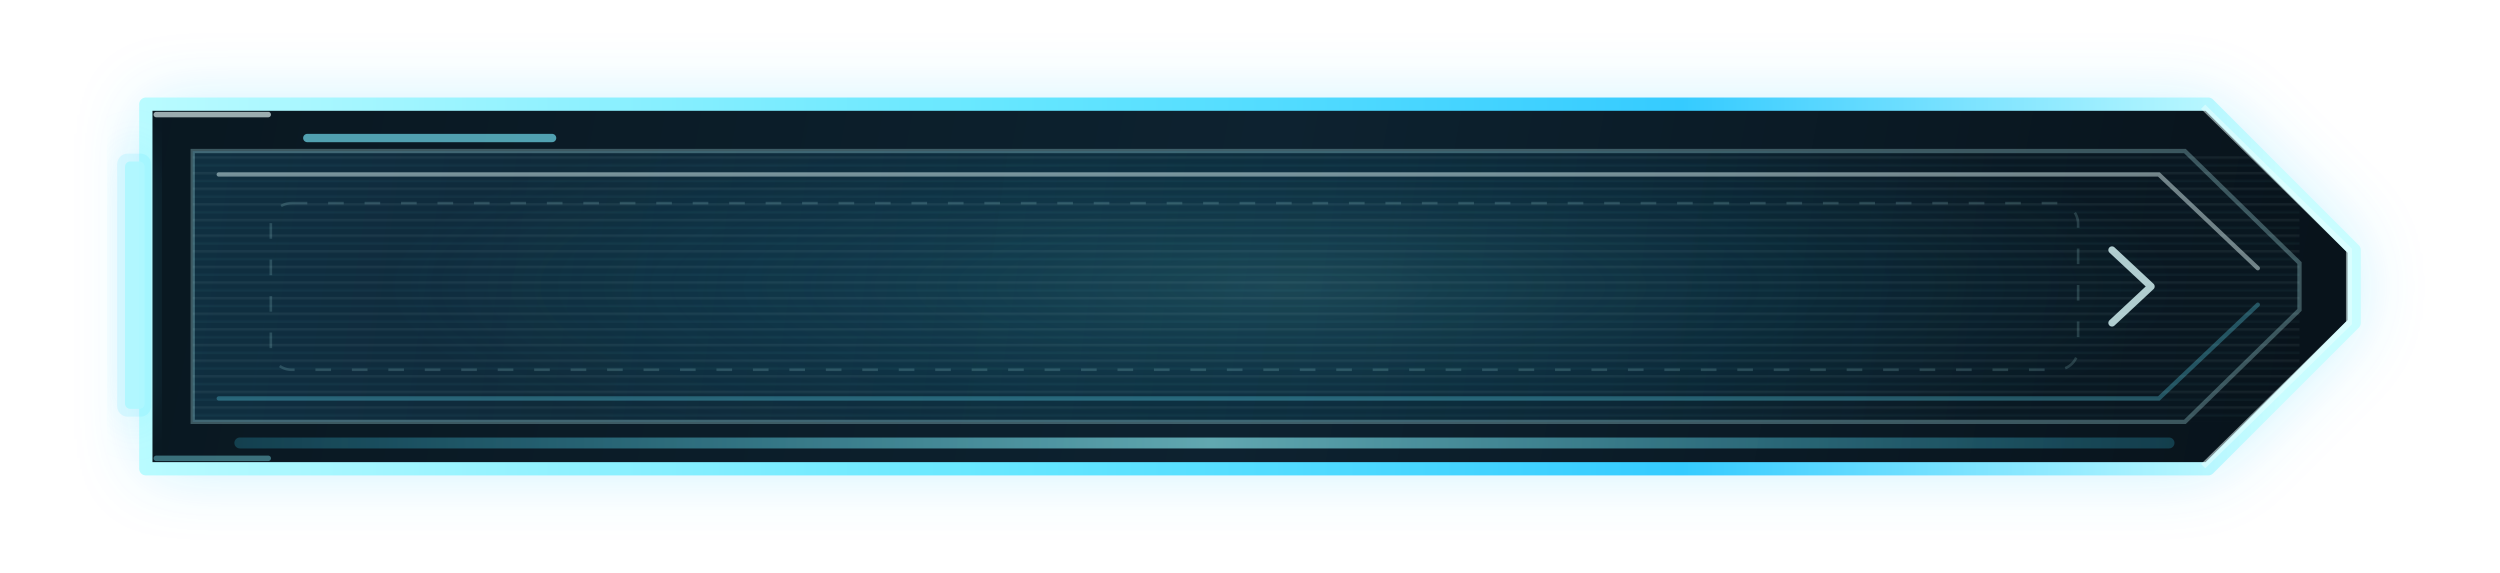
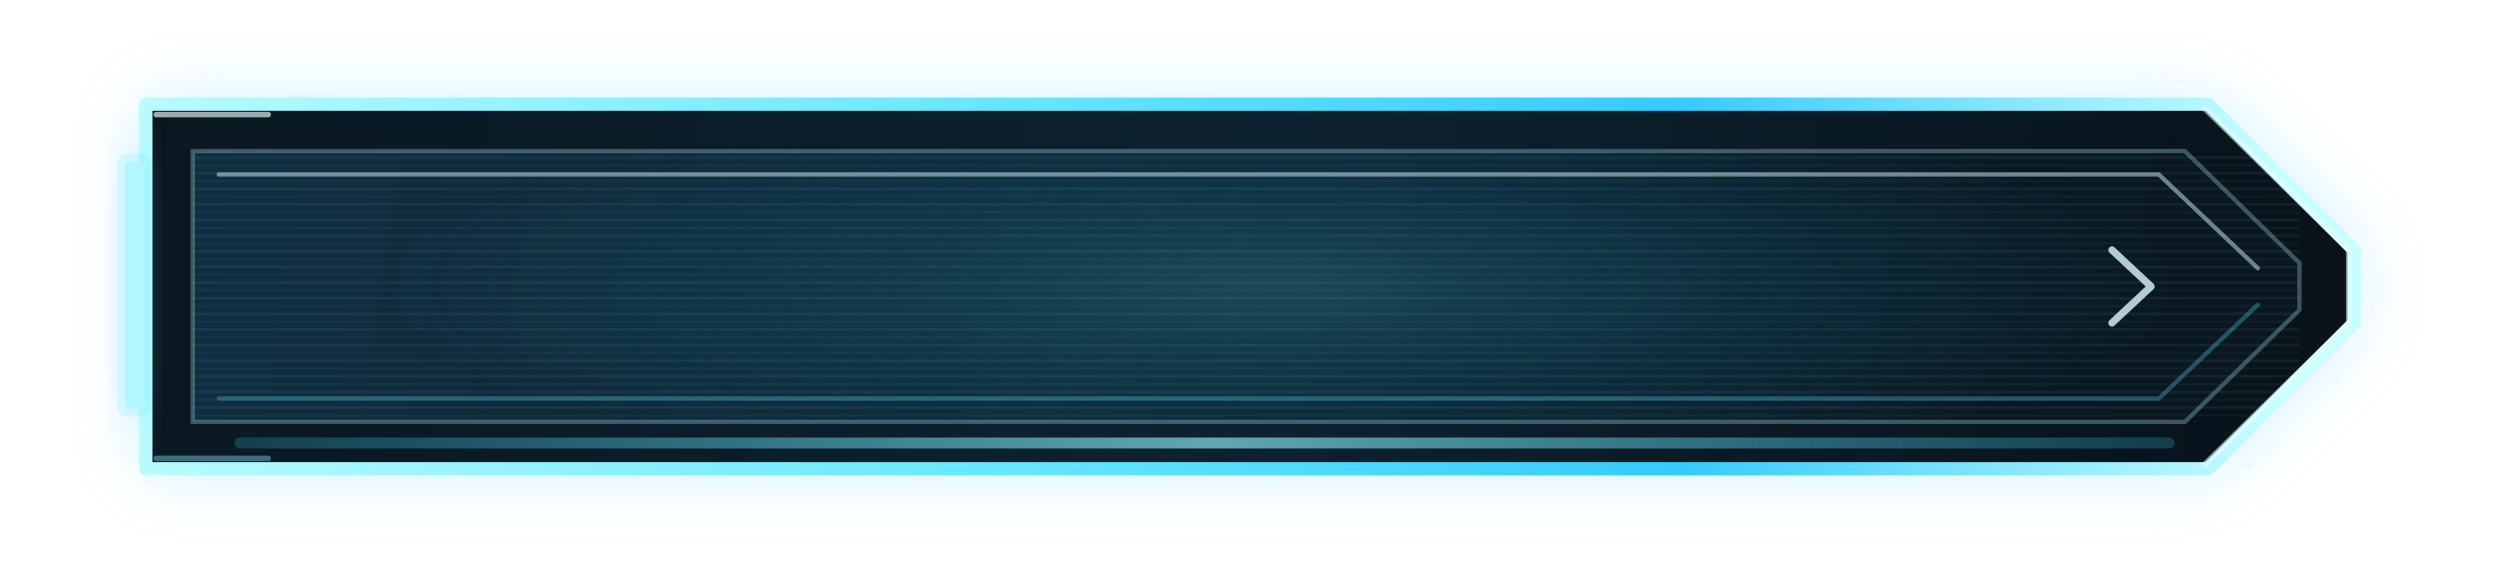
<svg xmlns="http://www.w3.org/2000/svg" width="960" height="220" viewBox="0 0 960 220" fill="none">
  <defs>
    <linearGradient id="bgGradient" x1="48" y1="34" x2="878" y2="186" gradientUnits="userSpaceOnUse">
      <stop offset="0" stop-color="#091720" />
      <stop offset="0.52" stop-color="#0D2230" />
      <stop offset="1" stop-color="#08131B" />
    </linearGradient>
    <linearGradient id="innerGradient" x1="74" y1="54" x2="834" y2="166" gradientUnits="userSpaceOnUse">
      <stop offset="0" stop-color="#103042" stop-opacity="0.96" />
      <stop offset="1" stop-color="#091721" stop-opacity="0.86" />
    </linearGradient>
    <linearGradient id="strokeGradient" x1="54" y1="42" x2="876" y2="42" gradientUnits="userSpaceOnUse">
      <stop offset="0" stop-color="#B9FBFF" />
      <stop offset="0.4" stop-color="#66E7FF" />
      <stop offset="0.72" stop-color="#35CBFF" />
      <stop offset="1" stop-color="#C9FDFF" />
    </linearGradient>
    <linearGradient id="accentGradient" x1="54" y1="174" x2="876" y2="174" gradientUnits="userSpaceOnUse">
      <stop offset="0" stop-color="#30D7FF" stop-opacity="0.16" />
      <stop offset="0.5" stop-color="#95FAFF" stop-opacity="0.62" />
      <stop offset="1" stop-color="#30D7FF" stop-opacity="0.16" />
    </linearGradient>
    <radialGradient id="coreGlow" cx="0" cy="0" r="1" gradientUnits="userSpaceOnUse" gradientTransform="translate(492 110) rotate(180) scale(345 78)">
      <stop offset="0" stop-color="#5FEFFF" stop-opacity="0.18" />
      <stop offset="0.58" stop-color="#1FCBFF" stop-opacity="0.08" />
      <stop offset="1" stop-color="#1FCBFF" stop-opacity="0" />
    </radialGradient>
    <filter id="outerGlow" x="-35%" y="-120%" width="170%" height="340%" color-interpolation-filters="sRGB">
      <feDropShadow dx="0" dy="0" stdDeviation="6" flood-color="#57E7FF" flood-opacity="0.56" />
      <feDropShadow dx="0" dy="0" stdDeviation="13" flood-color="#0FBEFF" flood-opacity="0.24" />
    </filter>
    <filter id="softGlow" x="-30%" y="-30%" width="160%" height="160%" color-interpolation-filters="sRGB">
      <feGaussianBlur stdDeviation="9" result="blur" />
      <feMerge>
        <feMergeNode in="blur" />
        <feMergeNode in="SourceGraphic" />
      </feMerge>
    </filter>
    <clipPath id="panelClip">
      <path d="M56 40H848L904 96V124L848 180H56V40Z" />
    </clipPath>
    <pattern id="scanlines" width="6" height="6" patternUnits="userSpaceOnUse">
      <rect width="6" height="6" fill="transparent" />
      <rect y="0" width="6" height="1" fill="#D6FFFF" opacity="0.055" />
      <rect y="3" width="6" height="1" fill="#86F3FF" opacity="0.038" />
    </pattern>
  </defs>
  <path d="M56 40H848L904 96V124L848 180H56V40Z" fill="#08141C" opacity="0.91" filter="url(#outerGlow)" />
  <path d="M56 40H848L904 96V124L848 180H56V40Z" fill="url(#bgGradient)" stroke="url(#strokeGradient)" stroke-width="5.1" stroke-linejoin="round" />
  <path d="M74 58H839L883 101V119L839 162H74V58Z" fill="url(#innerGradient)" stroke="#BDFBFF" stroke-opacity="0.28" stroke-width="1.65" />
  <rect x="74" y="58" width="809" height="104" fill="url(#coreGlow)" clip-path="url(#panelClip)" />
  <rect x="74" y="58" width="809" height="104" fill="url(#scanlines)" clip-path="url(#panelClip)" />
  <path d="M84 67H829L867 103" stroke="#E8FFFF" stroke-opacity="0.46" stroke-width="1.65" stroke-linecap="round" />
  <path d="M84 153H829L867 117" stroke="#67E7FF" stroke-opacity="0.29" stroke-width="1.65" stroke-linecap="round" />
  <rect x="48" y="62" width="7.5" height="95" rx="2" fill="#C6FDFF" opacity="0.94" />
  <rect x="45" y="59" width="13" height="101" rx="4" fill="#48DEFF" opacity="0.18" filter="url(#softGlow)" />
  <rect x="90" y="168" width="745" height="4.2" rx="2.1" fill="url(#accentGradient)" />
  <path d="M846 41L902 96V124L846 179" stroke="#E9FFFF" stroke-opacity="0.54" stroke-width="2.3" />
  <path d="M60 44H103" stroke="#EDFFFF" stroke-opacity="0.64" stroke-width="2.1" stroke-linecap="round" />
  <path d="M60 176H103" stroke="#86F4FF" stroke-opacity="0.40" stroke-width="2.1" stroke-linecap="round" />
-   <rect x="104" y="78" width="694" height="64" rx="8" stroke="#BDFBFF" stroke-opacity="0.16" stroke-dasharray="6 8" />
-   <path d="M118 53H212" stroke="#79ECFF" stroke-opacity="0.64" stroke-width="3.2" stroke-linecap="round" />
  <path d="M811 96L826 110L811 124" stroke="#DFFFFF" stroke-opacity="0.78" stroke-width="2.8" stroke-linecap="round" stroke-linejoin="round" />
</svg>
